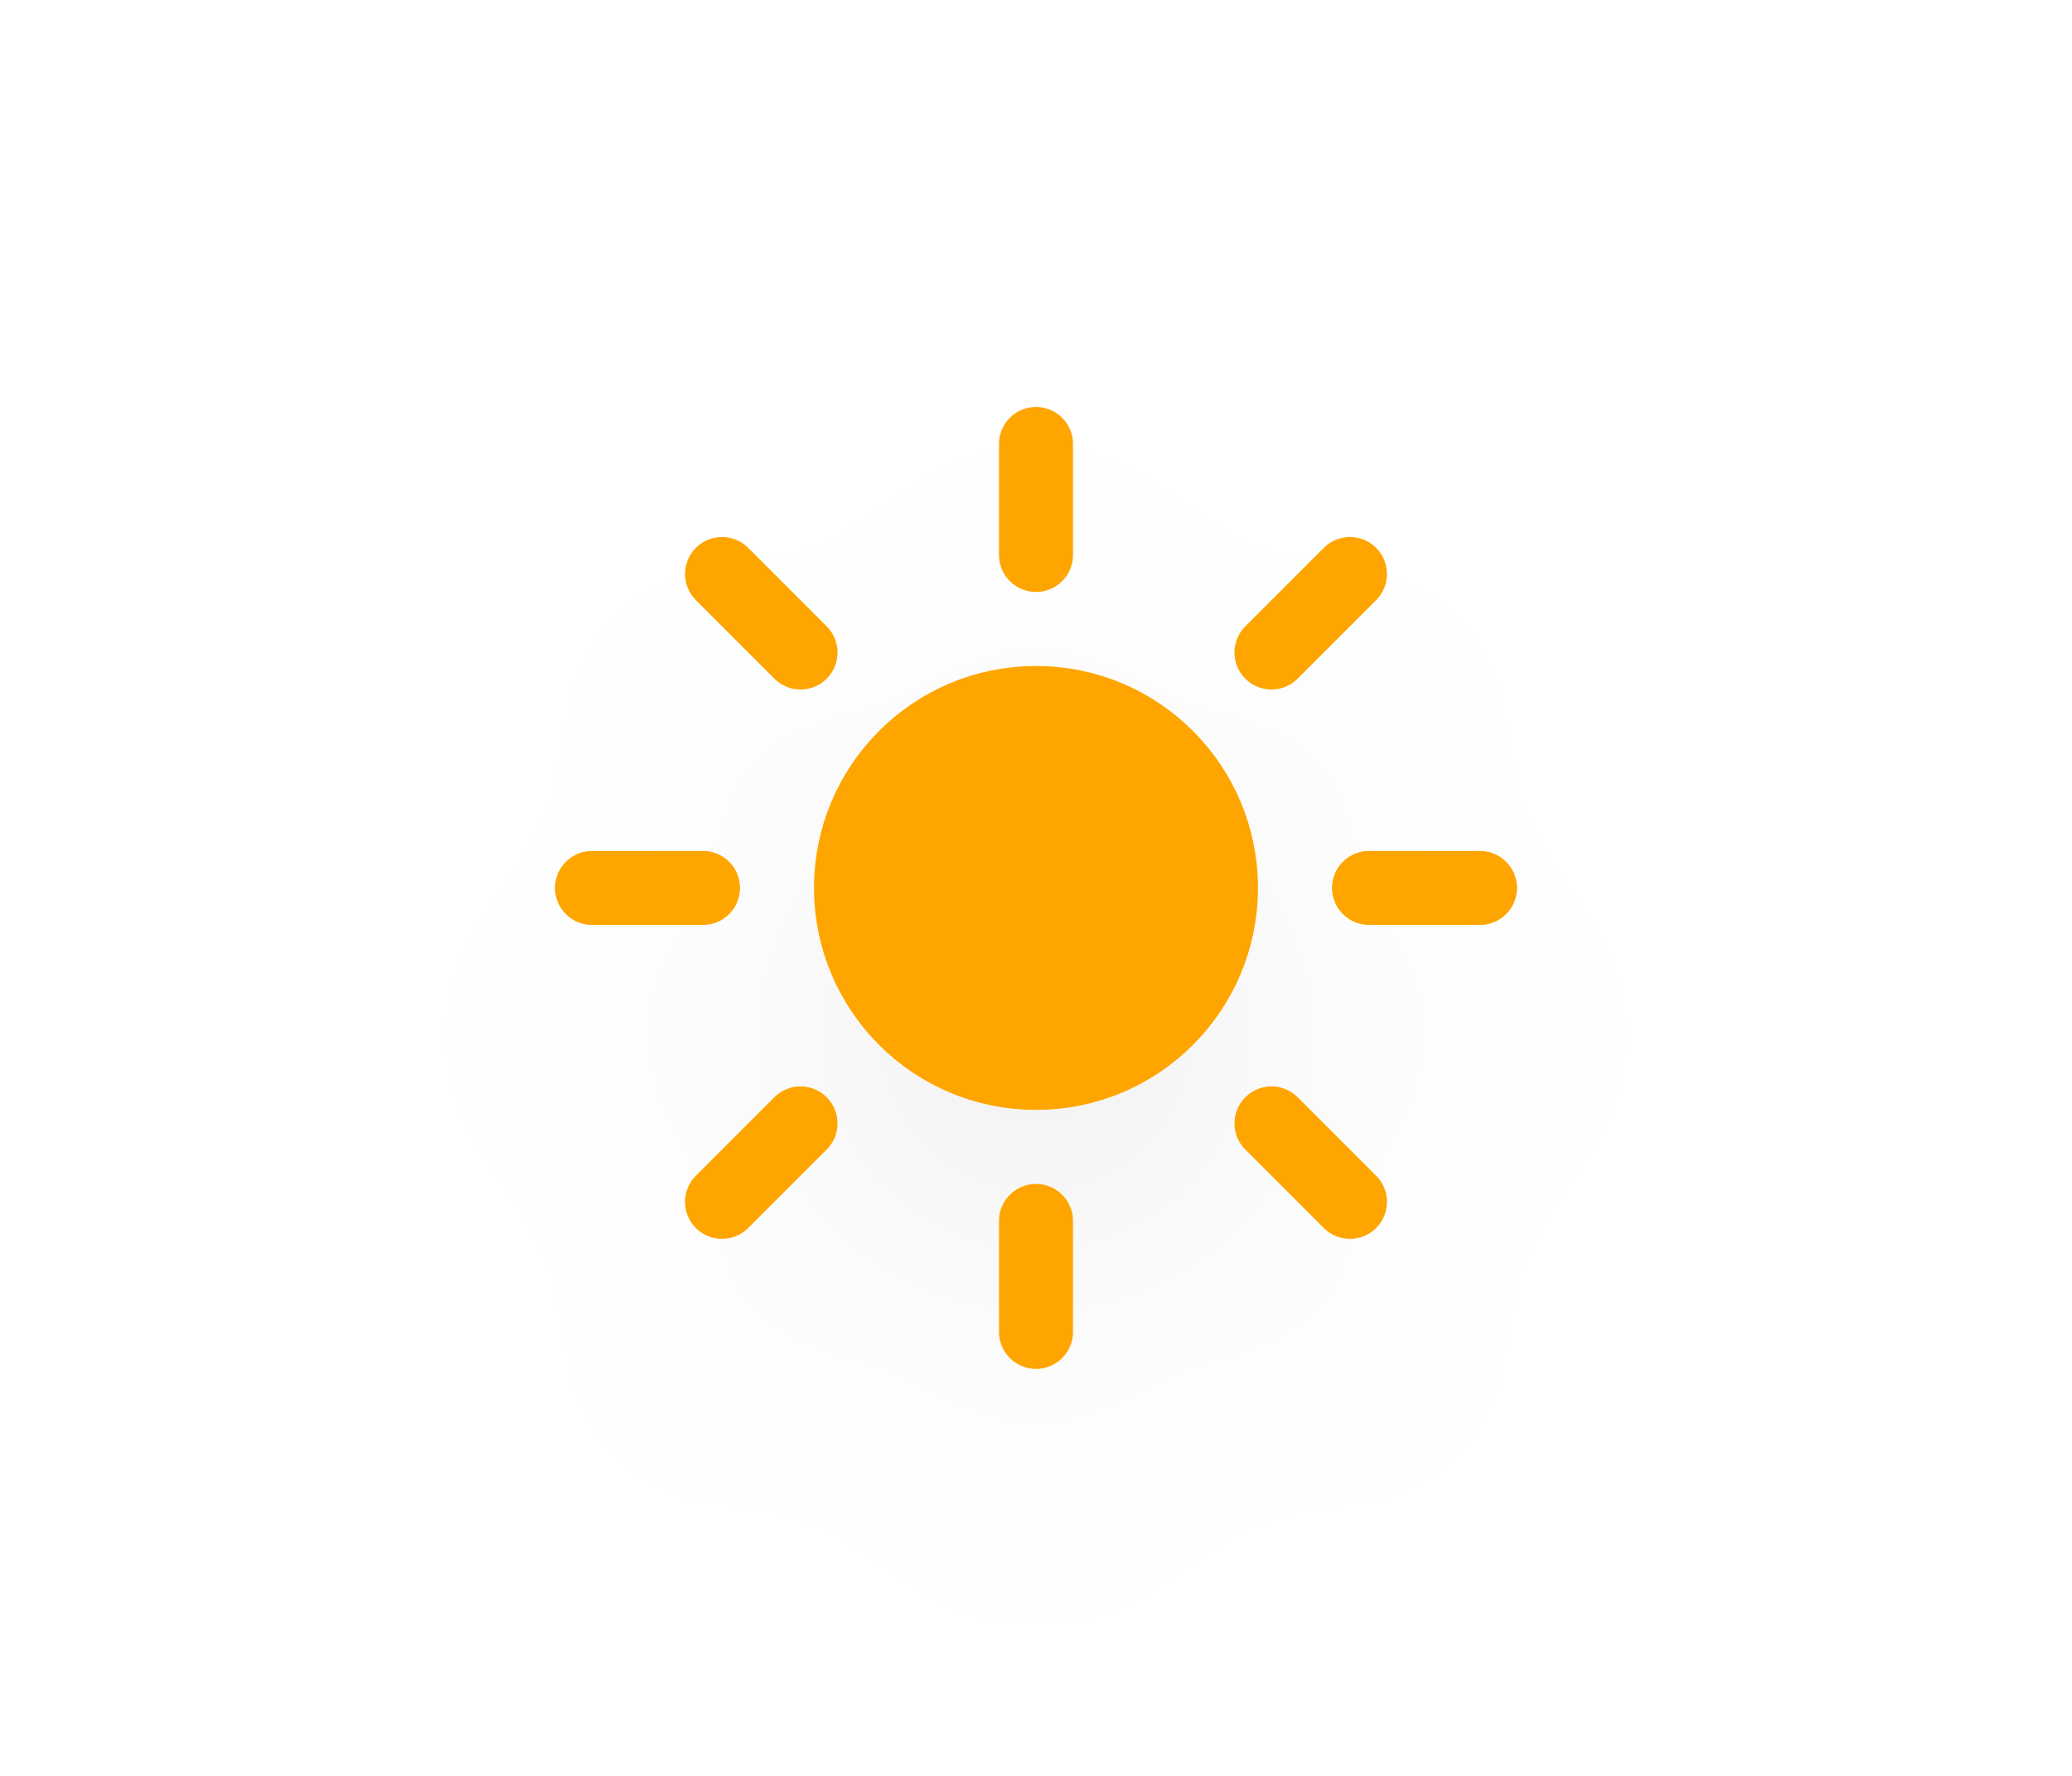
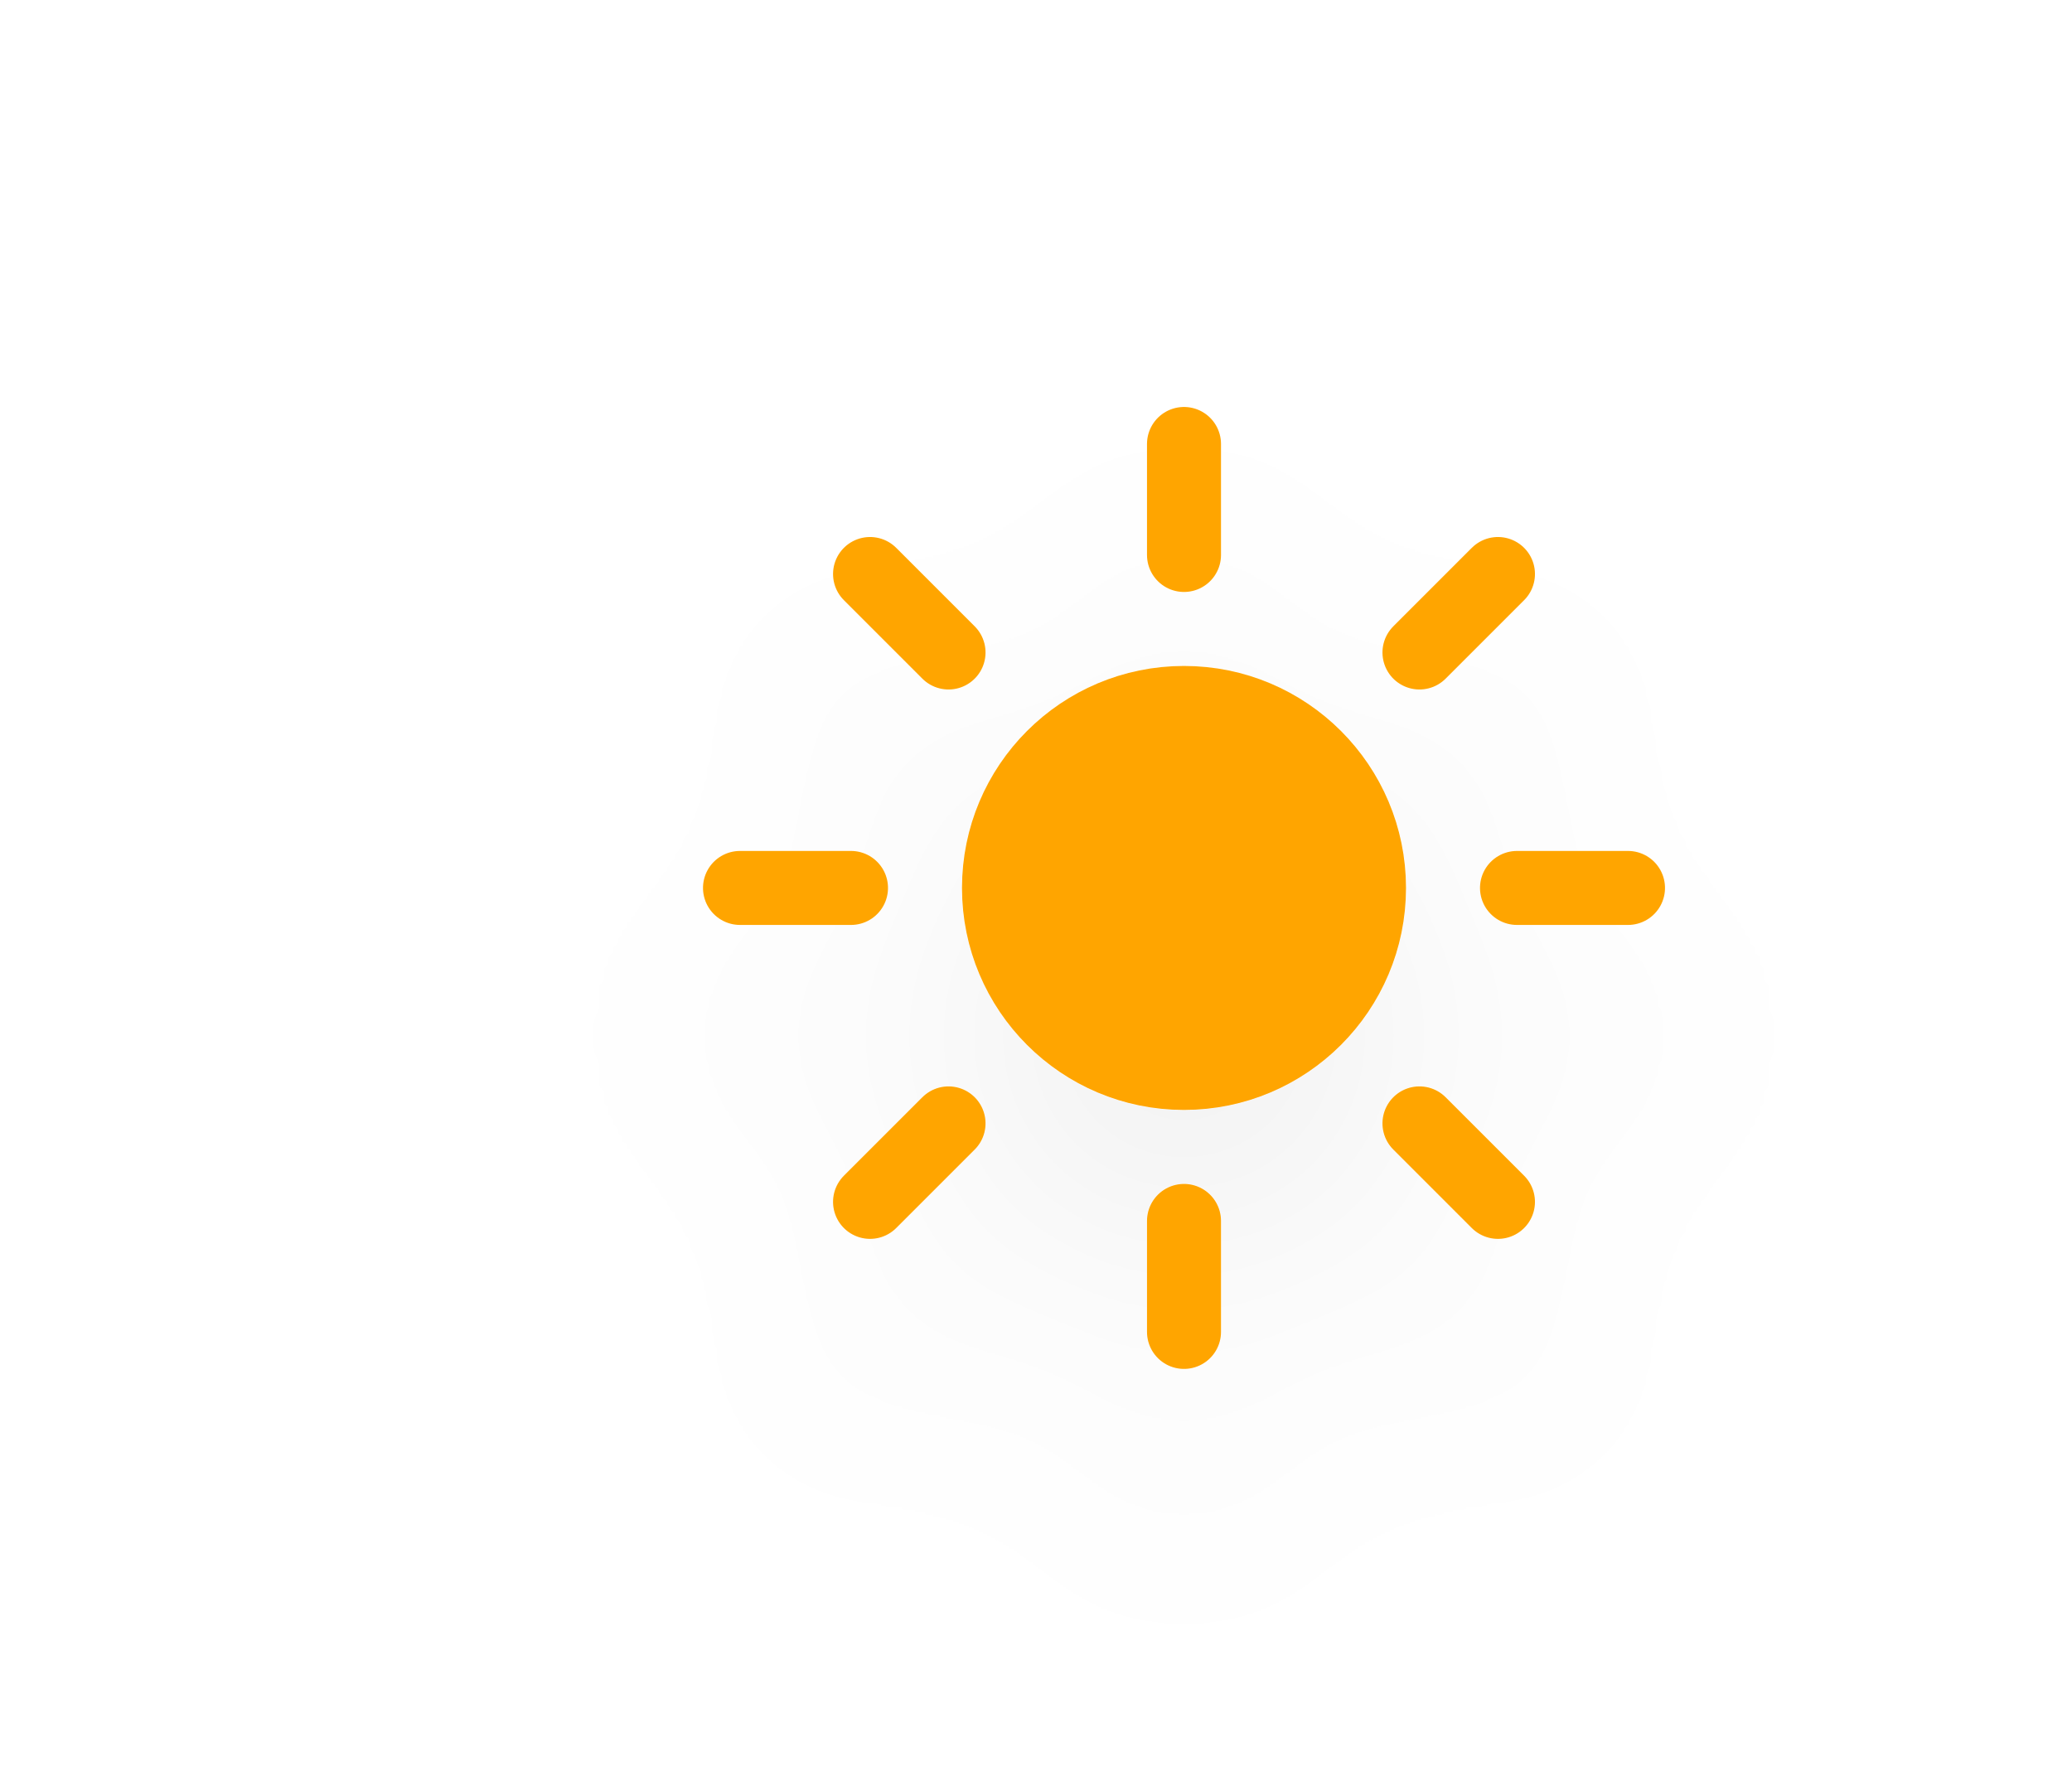
<svg xmlns="http://www.w3.org/2000/svg" width="56" height="48" version="1.1">
  <defs>
    <filter id="blur" x="-.342" y="-.342" width="1.683" height="1.85">
      <feGaussianBlur in="SourceAlpha" stdDeviation="3" />
      <feOffset dx="0" dy="4" result="offsetblur" />
      <feComponentTransfer>
        <feFuncA slope="0.05" type="linear" />
      </feComponentTransfer>
      <feMerge>
        <feMergeNode />
        <feMergeNode in="SourceGraphic" />
      </feMerge>
    </filter>
    <style type="text/css">
      
      /*
** SUN
*/
      @keyframes am-weather-sun {
        0% {
          -webkit-transform: rotate(0deg);
          -moz-transform: rotate(0deg);
          -ms-transform: rotate(0deg);
          transform: rotate(0deg);
        }

        100% {
          -webkit-transform: rotate(360deg);
          -moz-transform: rotate(360deg);
          -ms-transform: rotate(360deg);
          transform: rotate(360deg);
        }
      }

      .am-weather-sun {
        -webkit-animation-name: am-weather-sun;
        -moz-animation-name: am-weather-sun;
        -ms-animation-name: am-weather-sun;
        animation-name: am-weather-sun;
        -webkit-animation-duration: 9s;
        -moz-animation-duration: 9s;
        -ms-animation-duration: 9s;
        animation-duration: 9s;
        -webkit-animation-timing-function: linear;
        -moz-animation-timing-function: linear;
        -ms-animation-timing-function: linear;
        animation-timing-function: linear;
        -webkit-animation-iteration-count: infinite;
        -moz-animation-iteration-count: infinite;
        -ms-animation-iteration-count: infinite;
        animation-iteration-count: infinite;
      }

      @keyframes am-weather-sun-shiny {
        0% {
          stroke-dasharray: 3px 10px;
          stroke-dashoffset: 0px;
        }

        50% {
          stroke-dasharray: 0.1px 10px;
          stroke-dashoffset: -1px;
        }

        100% {
          stroke-dasharray: 3px 10px;
          stroke-dashoffset: 0px;
        }
      }

      .am-weather-sun-shiny line {
        -webkit-animation-name: am-weather-sun-shiny;
        -moz-animation-name: am-weather-sun-shiny;
        -ms-animation-name: am-weather-sun-shiny;
        animation-name: am-weather-sun-shiny;
        -webkit-animation-duration: 2s;
        -moz-animation-duration: 2s;
        -ms-animation-duration: 2s;
        animation-duration: 2s;
        -webkit-animation-timing-function: linear;
        -moz-animation-timing-function: linear;
        -ms-animation-timing-function: linear;
        animation-timing-function: linear;
        -webkit-animation-iteration-count: infinite;
        -moz-animation-iteration-count: infinite;
        -ms-animation-iteration-count: infinite;
        animation-iteration-count: infinite;
      }
      
    </style>
  </defs>
-   <g transform="translate(28,8)" filter="url(#blur)">
+   <g transform="translate(32,8)" filter="url(#blur)">
    <g transform="translate(0,16)">
      <g class="am-weather-sun" style="-moz-animation-duration:9s;-moz-animation-iteration-count:infinite;-moz-animation-name:am-weather-sun;-moz-animation-timing-function:linear;-ms-animation-duration:9s;-ms-animation-iteration-count:infinite;-ms-animation-name:am-weather-sun;-ms-animation-timing-function:linear;-webkit-animation-duration:9s;-webkit-animation-iteration-count:infinite;-webkit-animation-name:am-weather-sun;-webkit-animation-timing-function:linear">
        <line transform="translate(0,9)" y2="3" fill="none" stroke="#ffa500" stroke-linecap="round" stroke-width="2" />
        <g transform="rotate(45)">
          <line transform="translate(0,9)" y2="3" fill="none" stroke="#ffa500" stroke-linecap="round" stroke-width="2" />
        </g>
        <g transform="rotate(90)">
          <line transform="translate(0,9)" y2="3" fill="none" stroke="#ffa500" stroke-linecap="round" stroke-width="2" />
        </g>
        <g transform="rotate(135)">
          <line transform="translate(0,9)" y2="3" fill="none" stroke="#ffa500" stroke-linecap="round" stroke-width="2" />
        </g>
        <g transform="scale(-1)">
          <line transform="translate(0,9)" y2="3" fill="none" stroke="#ffa500" stroke-linecap="round" stroke-width="2" />
        </g>
        <g transform="rotate(225)">
          <line transform="translate(0,9)" y2="3" fill="none" stroke="#ffa500" stroke-linecap="round" stroke-width="2" />
        </g>
        <g transform="rotate(-90)">
          <line transform="translate(0,9)" y2="3" fill="none" stroke="#ffa500" stroke-linecap="round" stroke-width="2" />
        </g>
        <g transform="rotate(-45)">
          <line transform="translate(0,9)" y2="3" fill="none" stroke="#ffa500" stroke-linecap="round" stroke-width="2" />
        </g>
        <circle r="5" fill="#ffa500" stroke="#ffa500" stroke-width="2" />
      </g>
    </g>
  </g>
</svg>
